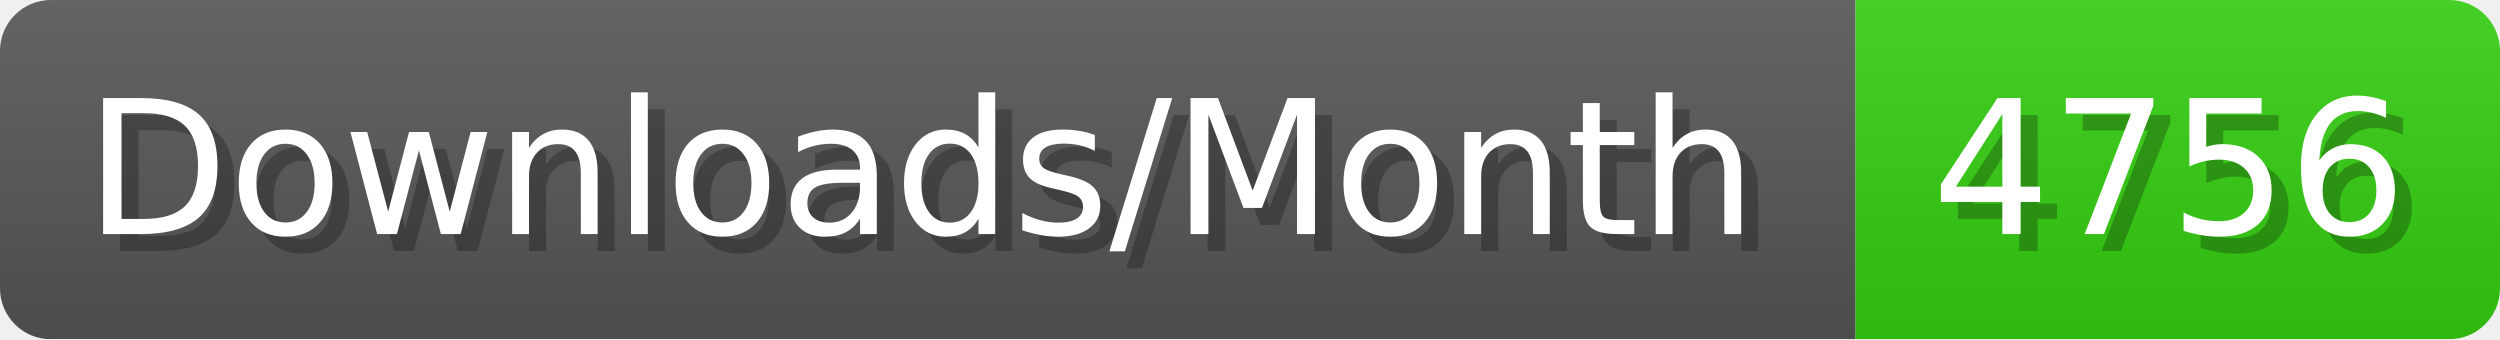
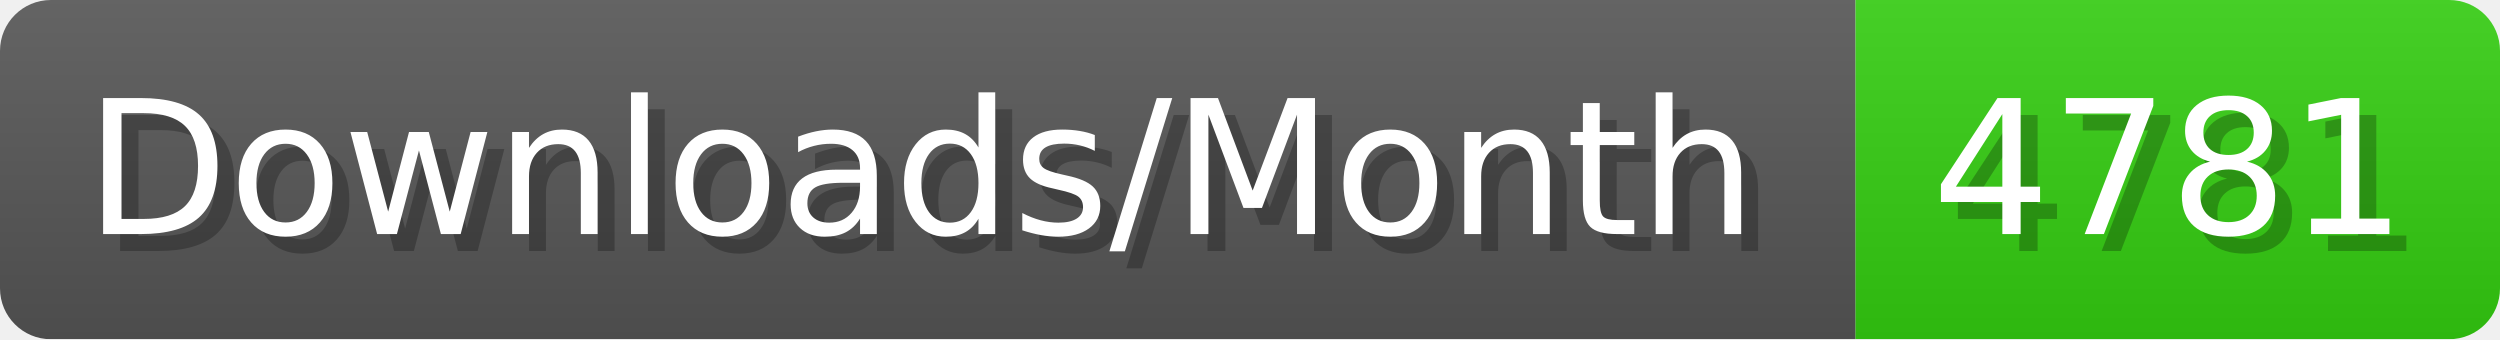
- <svg xmlns="http://www.w3.org/2000/svg" width="147.4" height="20" viewBox="0 0 1474 200" role="img" aria-label="Downloads/Month: 4756">
+ <svg xmlns="http://www.w3.org/2000/svg" width="147.4" height="20" viewBox="0 0 1474 200" role="img" aria-label="Downloads/Month: 4781">
  <linearGradient id="YlXUI" x2="0" y2="100%">
    <stop offset="0" stop-opacity=".1" stop-color="#EEE" />
    <stop offset="1" stop-opacity=".1" />
  </linearGradient>
  <mask id="JHhop">
    <rect width="1474" height="200" rx="30" fill="#FFF" />
  </mask>
  <g mask="url(#JHhop)">
    <rect width="1094" height="200" fill="#555" />
    <rect width="380" height="200" fill="#3C1" x="1094" />
    <rect width="1474" height="200" fill="url(#YlXUI)" />
  </g>
  <g aria-hidden="true" fill="#fff" text-anchor="start" font-family="Verdana,DejaVu Sans,sans-serif" font-size="110">
    <text x="60" y="148" textLength="994" fill="#000" opacity="0.25">Downloads/Month</text>
    <text x="50" y="138" textLength="994">Downloads/Month</text>
-     <text x="1149" y="148" textLength="280" fill="#000" opacity="0.25">4756</text>
-     <text x="1139" y="138" textLength="280">4756</text>
+     <text x="1149" y="148" textLength="280" fill="#000" opacity="0.25">4781</text>
+     <text x="1139" y="138" textLength="280">4781</text>
  </g>
</svg>
